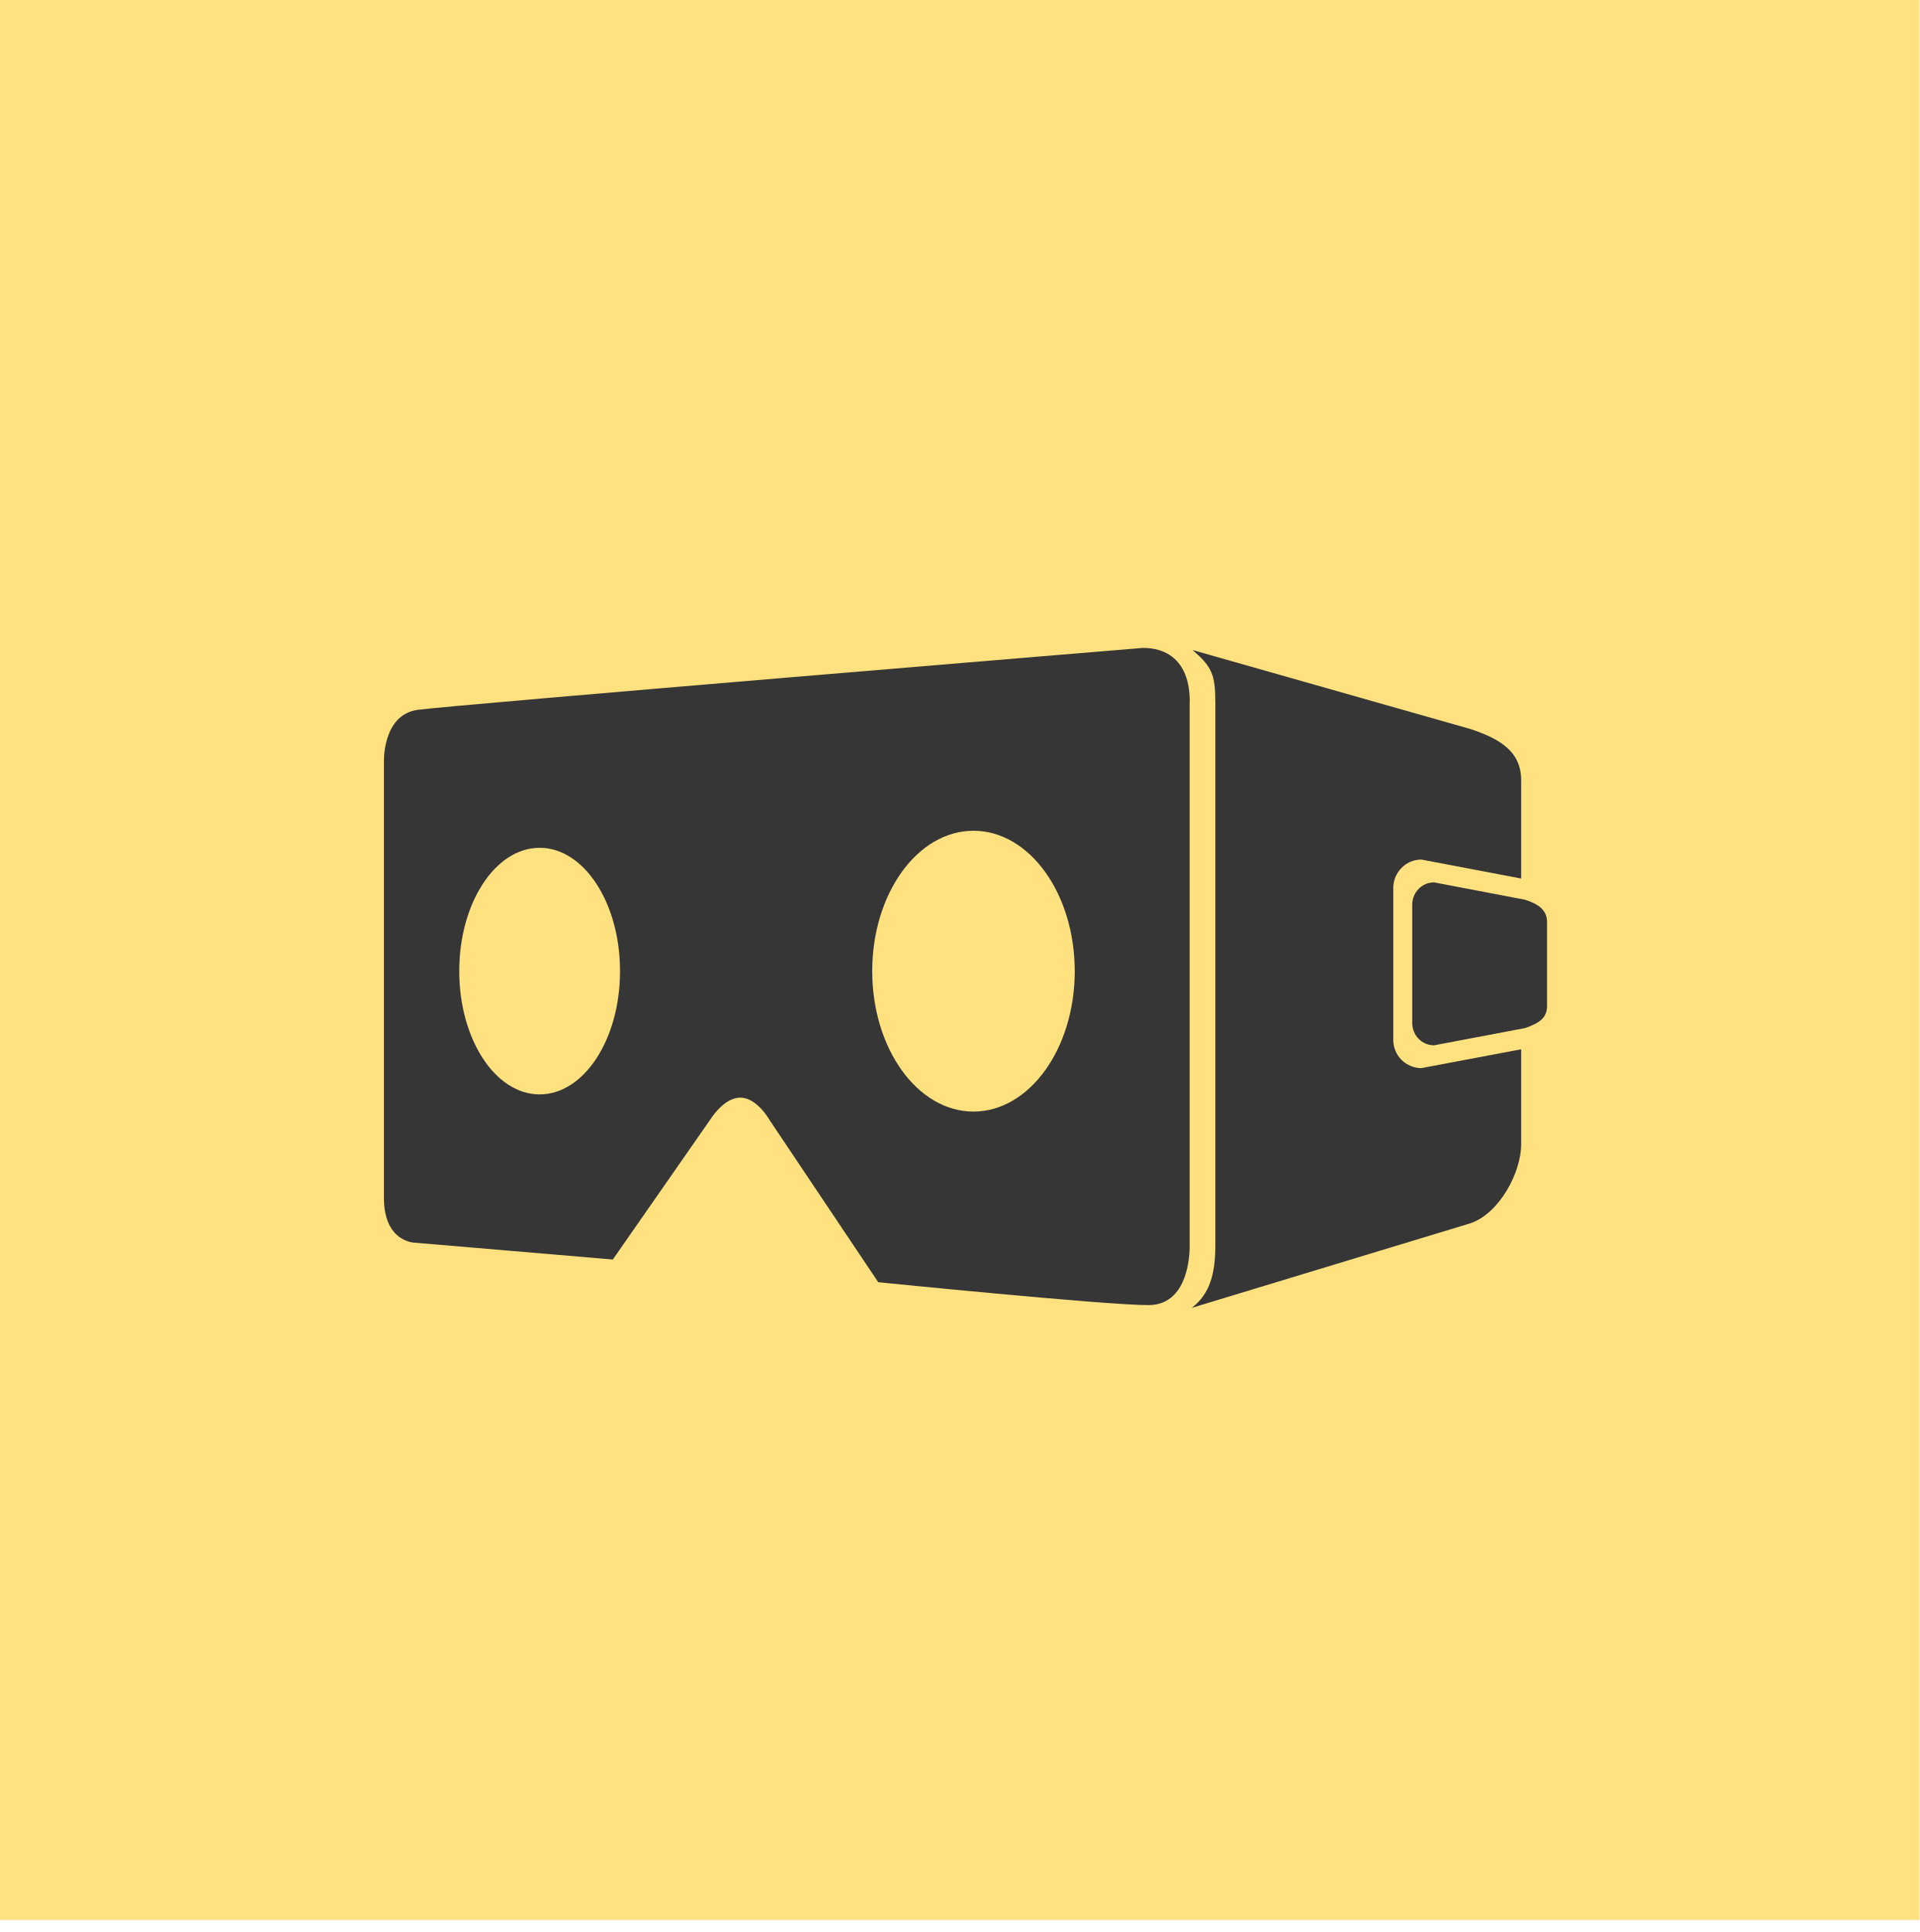
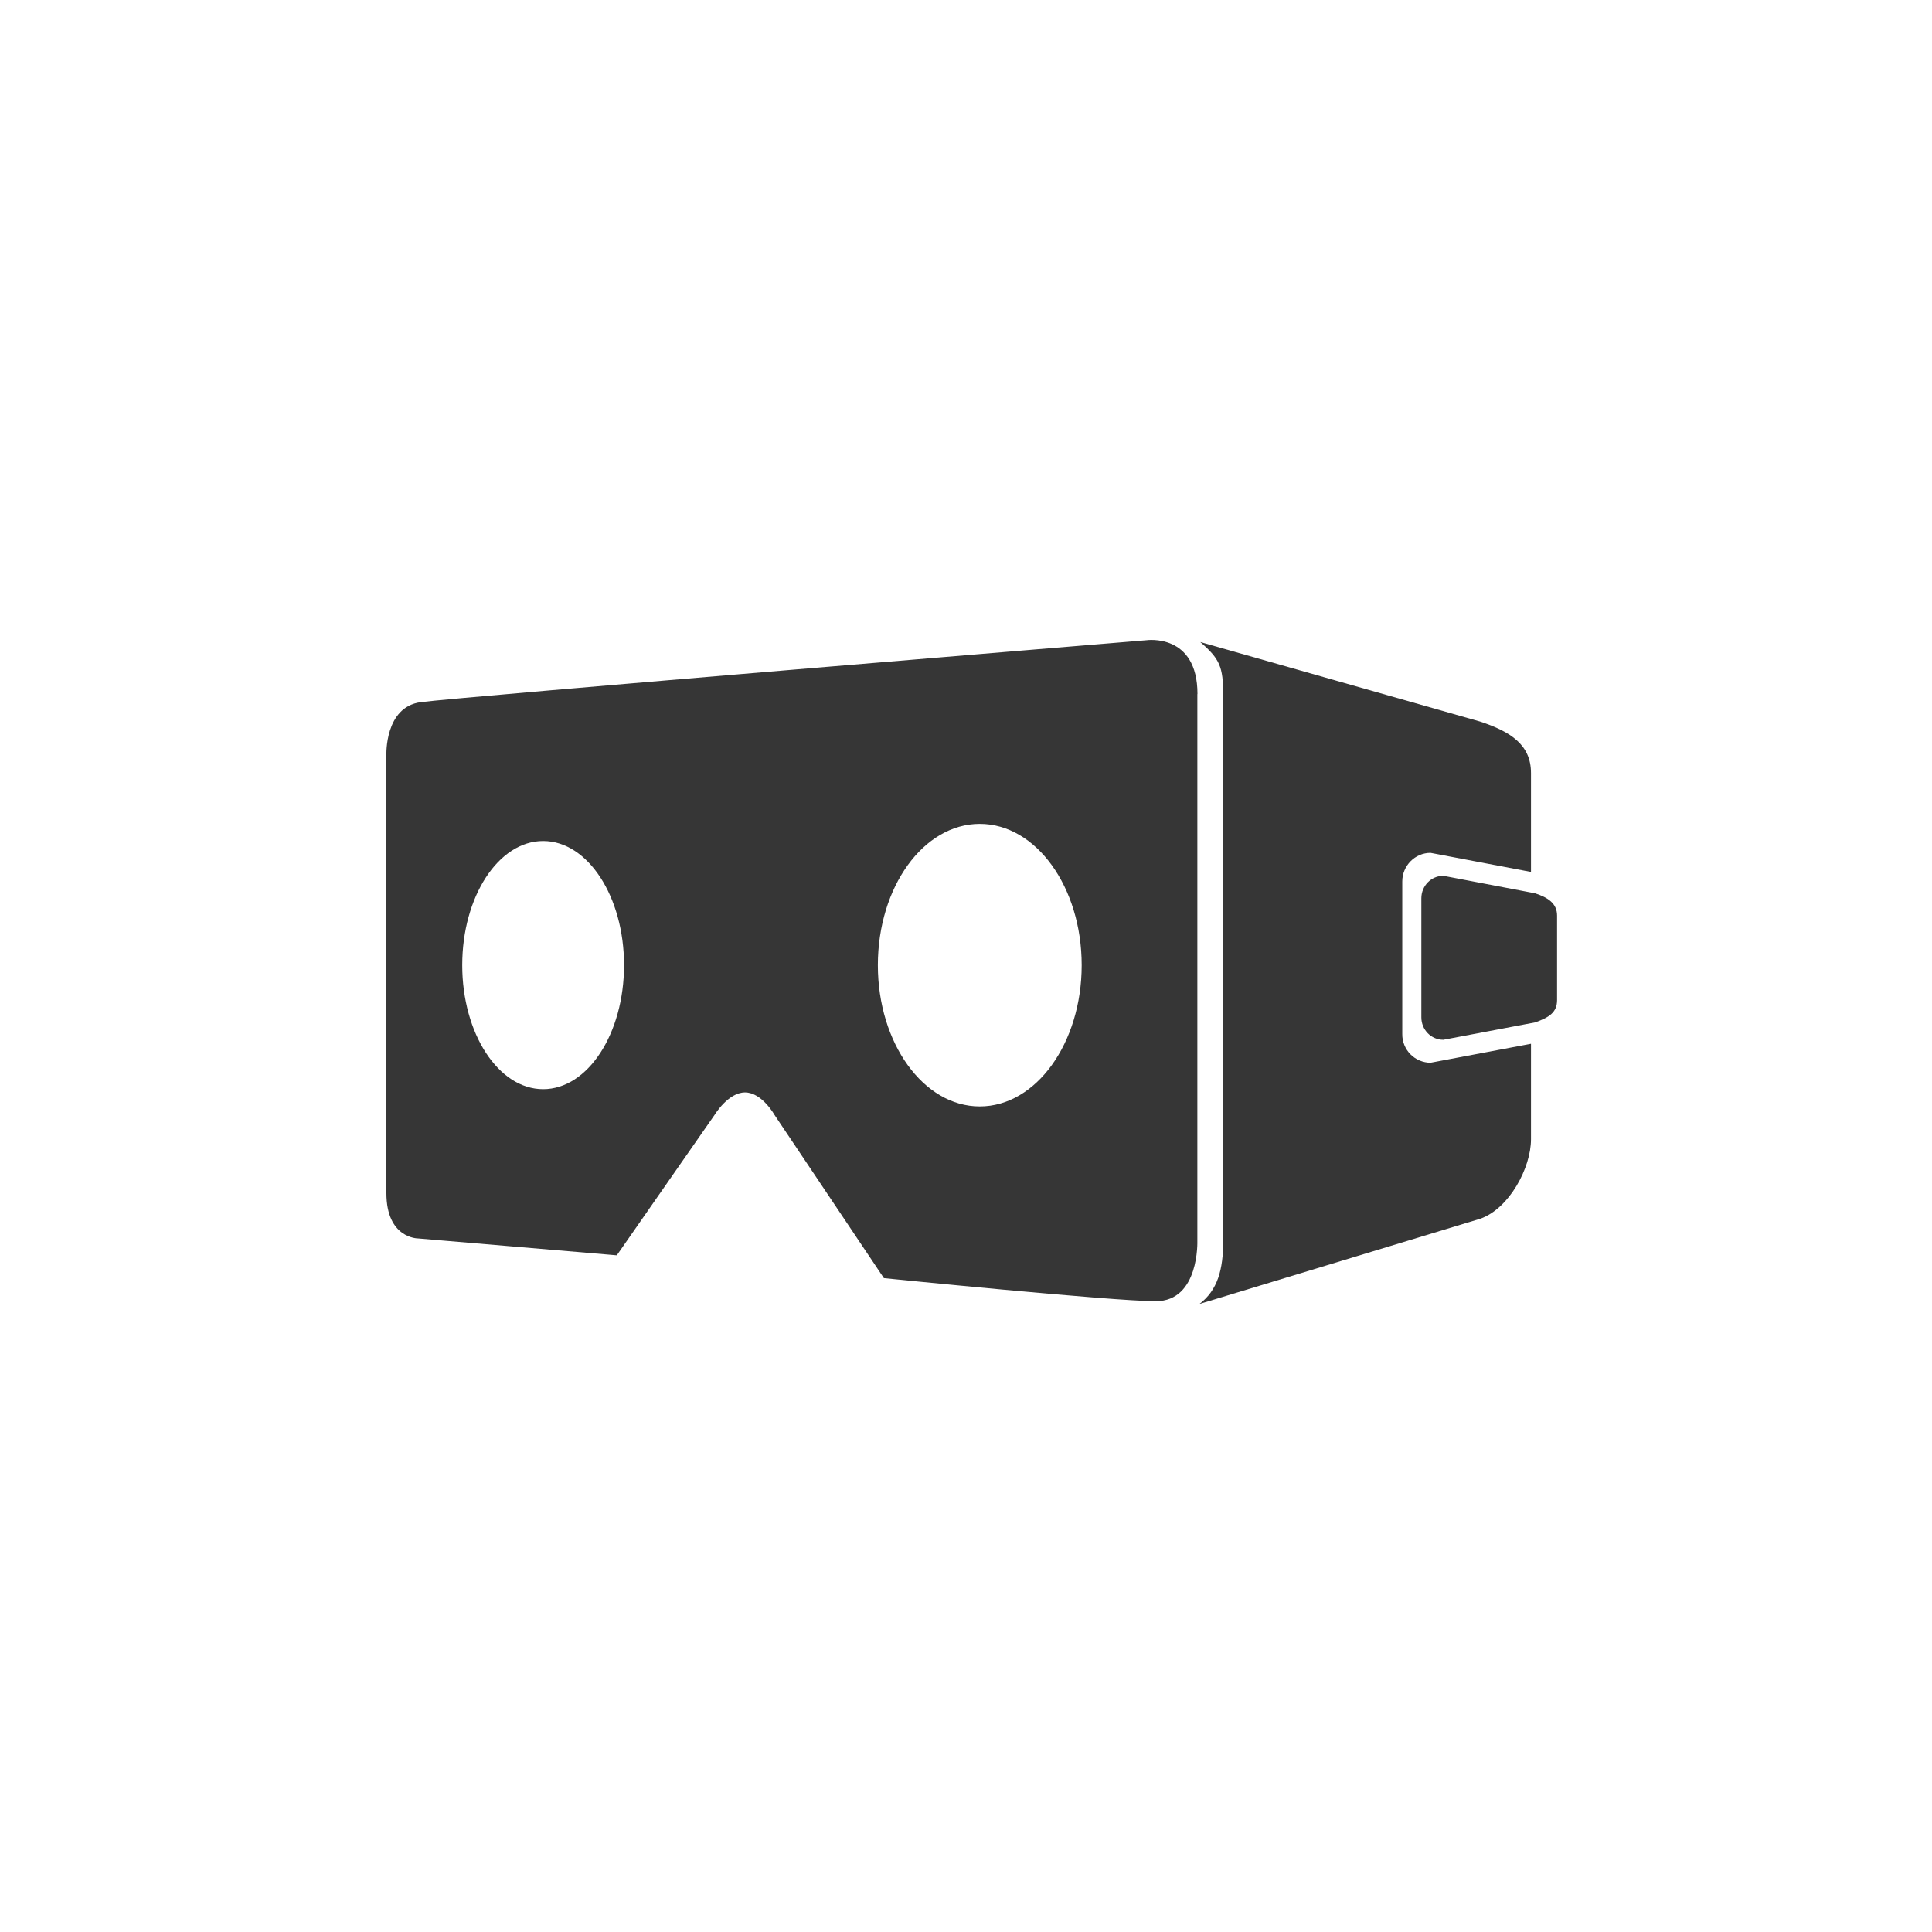
- <svg xmlns="http://www.w3.org/2000/svg" width="160" height="161" fill="none">
-   <path fill="#FFE17F" d="M0 0h160v160H0z" />
-   <path d="M116.13 86.64V74c0-1.3 1.05-2.37 2.34-2.37l8.32 1.58v-8.19c0-2.35-1.7-3.43-4.2-4.26L99.4 54.17c1.62 1.4 1.9 2.05 1.9 4.4v45.21c0 2.36-.46 4.07-1.97 5.21l23.26-7.06c2.4-.84 4.2-4.22 4.2-6.58v-7.91l-8.32 1.57a2.35 2.35 0 0 1-2.34-2.37Z" fill="#363636" />
-   <path d="m127.13 74.98-7.6-1.45c-1 0-1.82.83-1.82 1.86v9.86c0 1.03.81 1.86 1.82 1.86l7.6-1.44c1.15-.41 1.82-.82 1.82-1.85v-6.99c0-1.02-.76-1.5-1.82-1.85ZM99.17 58.48c0-5.08-4.23-4.46-4.23-4.46s-57.1 4.72-60.1 5.13c-3 .4-2.84 4.38-2.84 4.38v36.28c0 3.75 2.6 3.75 2.6 3.75l16.48 1.4L59.2 93.3s1.11-1.83 2.5-1.83c1.4 0 2.44 1.86 2.44 1.86l9.06 13.52s18.9 1.91 22.52 1.91c3.63 0 3.44-5.02 3.44-5.02V58.48ZM44.98 91.2c-3.7 0-6.7-4.6-6.7-10.27 0-5.68 3-10.28 6.7-10.28s6.7 4.6 6.7 10.28c0 5.67-3 10.27-6.7 10.27Zm36.16 1.43c-4.66 0-8.44-5.24-8.44-11.7 0-6.47 3.78-11.7 8.44-11.7s8.44 5.23 8.44 11.7c0 6.46-3.78 11.7-8.44 11.7Z" fill="#363636" />
+ <svg xmlns="http://www.w3.org/2000/svg" width="160" height="160" fill="none">
+   <path d="M116.13 85.64V73c0-1.3 1.05-2.37 2.34-2.37l8.32 1.58v-8.19c0-2.35-1.7-3.43-4.2-4.26L99.4 53.17c1.62 1.4 1.9 2.05 1.9 4.4v45.21c0 2.36-.46 4.07-1.97 5.21l23.26-7.06c2.4-.84 4.2-4.22 4.2-6.58v-7.91l-8.32 1.57a2.35 2.35 0 0 1-2.34-2.37Z" fill="#363636" />
+   <path d="m127.13 73.98-7.6-1.45c-1 0-1.82.83-1.82 1.86v9.86c0 1.03.81 1.86 1.82 1.86l7.6-1.44c1.15-.41 1.82-.82 1.82-1.85v-6.99c0-1.02-.76-1.5-1.82-1.85ZM99.17 57.48c0-5.08-4.23-4.46-4.23-4.46s-57.1 4.72-60.1 5.13c-3 .4-2.84 4.38-2.84 4.38v36.28c0 3.75 2.6 3.75 2.6 3.75l16.48 1.4L59.2 92.3s1.11-1.83 2.5-1.83c1.4 0 2.44 1.86 2.44 1.86l9.06 13.52s18.9 1.91 22.52 1.91c3.63 0 3.44-5.02 3.44-5.02V57.48ZM44.98 90.2c-3.7 0-6.7-4.6-6.7-10.27 0-5.68 3-10.28 6.7-10.28s6.7 4.6 6.7 10.28c0 5.67-3 10.27-6.7 10.27Zm36.16 1.43c-4.66 0-8.44-5.24-8.44-11.7 0-6.47 3.78-11.7 8.44-11.7s8.44 5.23 8.44 11.7c0 6.46-3.78 11.7-8.44 11.7Z" fill="#363636" />
</svg>
